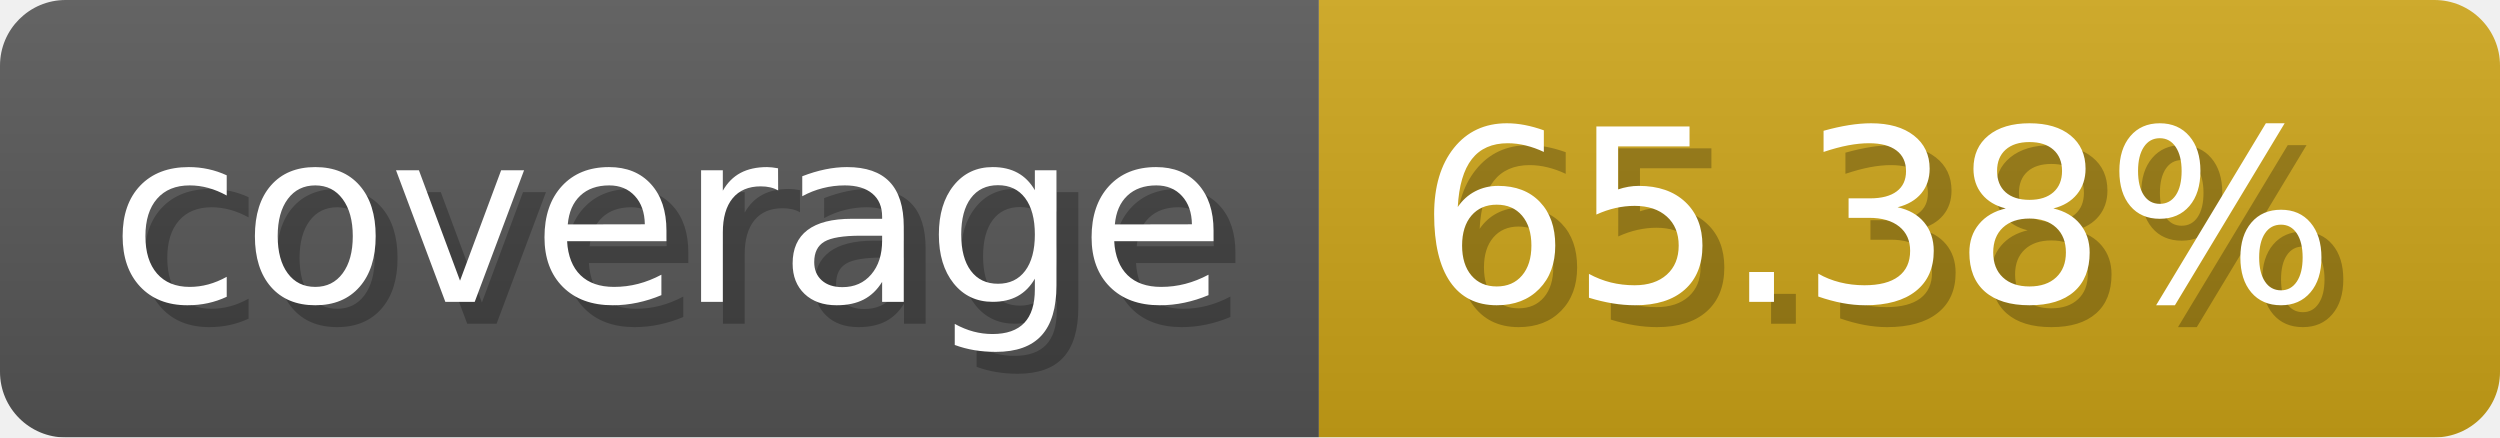
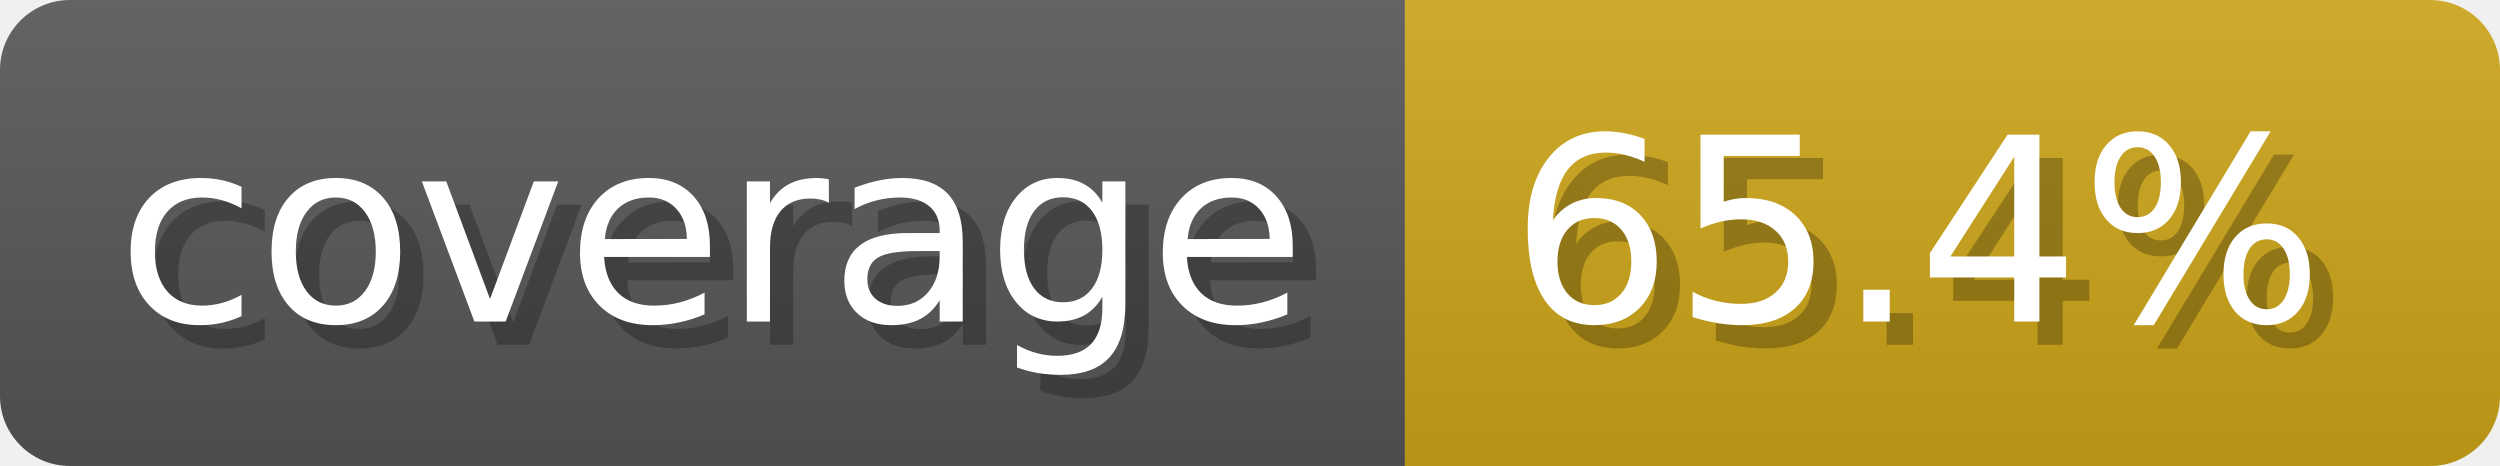
- <svg xmlns="http://www.w3.org/2000/svg" width="114.3" height="20" viewBox="0 0 1143 200" role="img" aria-label="coverage: 65.38%">
-   <linearGradient id="tMElN" x2="0" y2="100%">
+ <svg xmlns="http://www.w3.org/2000/svg" width="107.3" height="20" viewBox="0 0 1073 200" role="img" aria-label="coverage: 65.4%">
+   <linearGradient id="zedYO" x2="0" y2="100%">
    <stop offset="0" stop-opacity=".1" stop-color="#EEE" />
    <stop offset="1" stop-opacity=".1" />
  </linearGradient>
-   <mask id="AVOyo">
-     <rect width="1143" height="200" rx="30" fill="#FFF" />
+   <mask id="Kyqpc">
+     <rect width="1073" height="200" rx="30" fill="#FFF" />
  </mask>
-   <g mask="url(#AVOyo)">
+   <g mask="url(#Kyqpc)">
    <rect width="603" height="200" fill="#555" />
-     <rect width="540" height="200" fill="#cba317" x="603" />
-     <rect width="1143" height="200" fill="url(#tMElN)" />
+     <rect width="470" height="200" fill="#cba317" x="603" />
+     <rect width="1073" height="200" fill="url(#zedYO)" />
  </g>
  <g aria-hidden="true" fill="#fff" text-anchor="start" font-family="Verdana,DejaVu Sans,sans-serif" font-size="110">
    <text x="60" y="148" textLength="503" fill="#000" opacity="0.25">coverage</text>
    <text x="50" y="138" textLength="503">coverage</text>
-     <text x="658" y="148" textLength="440" fill="#000" opacity="0.25">65.38%</text>
-     <text x="648" y="138" textLength="440">65.38%</text>
+     <text x="658" y="148" textLength="370" fill="#000" opacity="0.25">65.4%</text>
+     <text x="648" y="138" textLength="370">65.4%</text>
  </g>
</svg>
